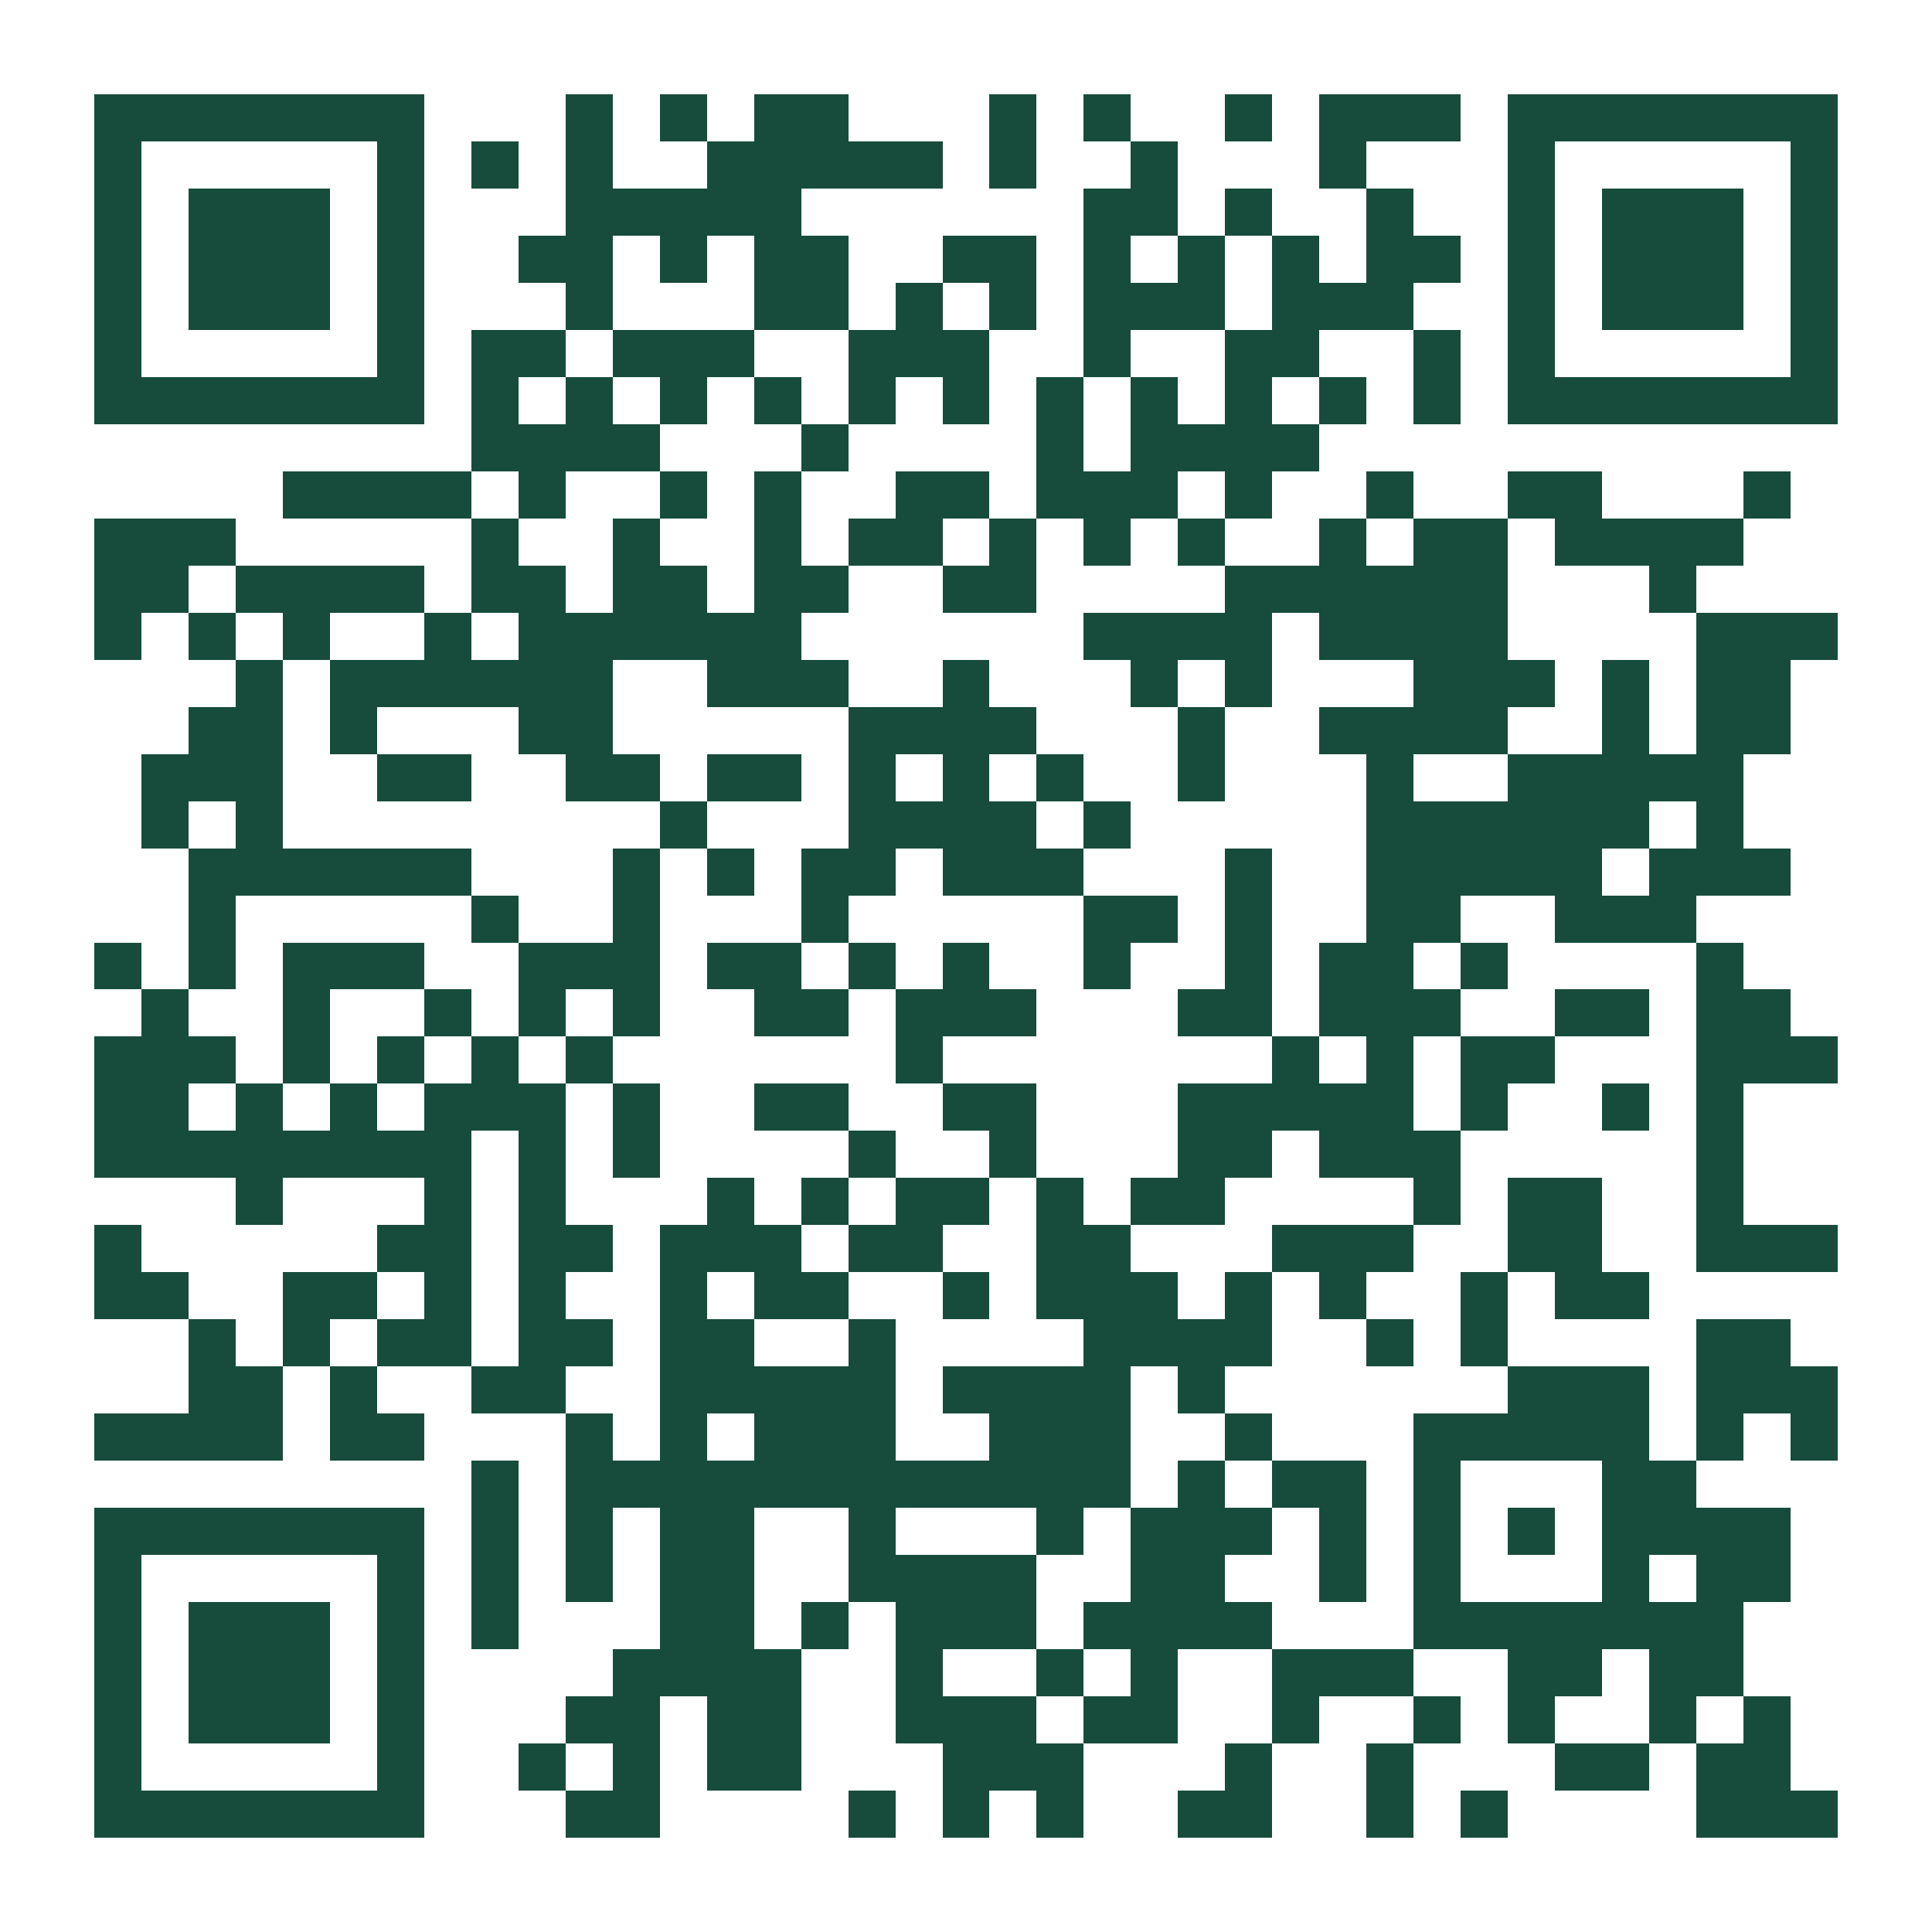
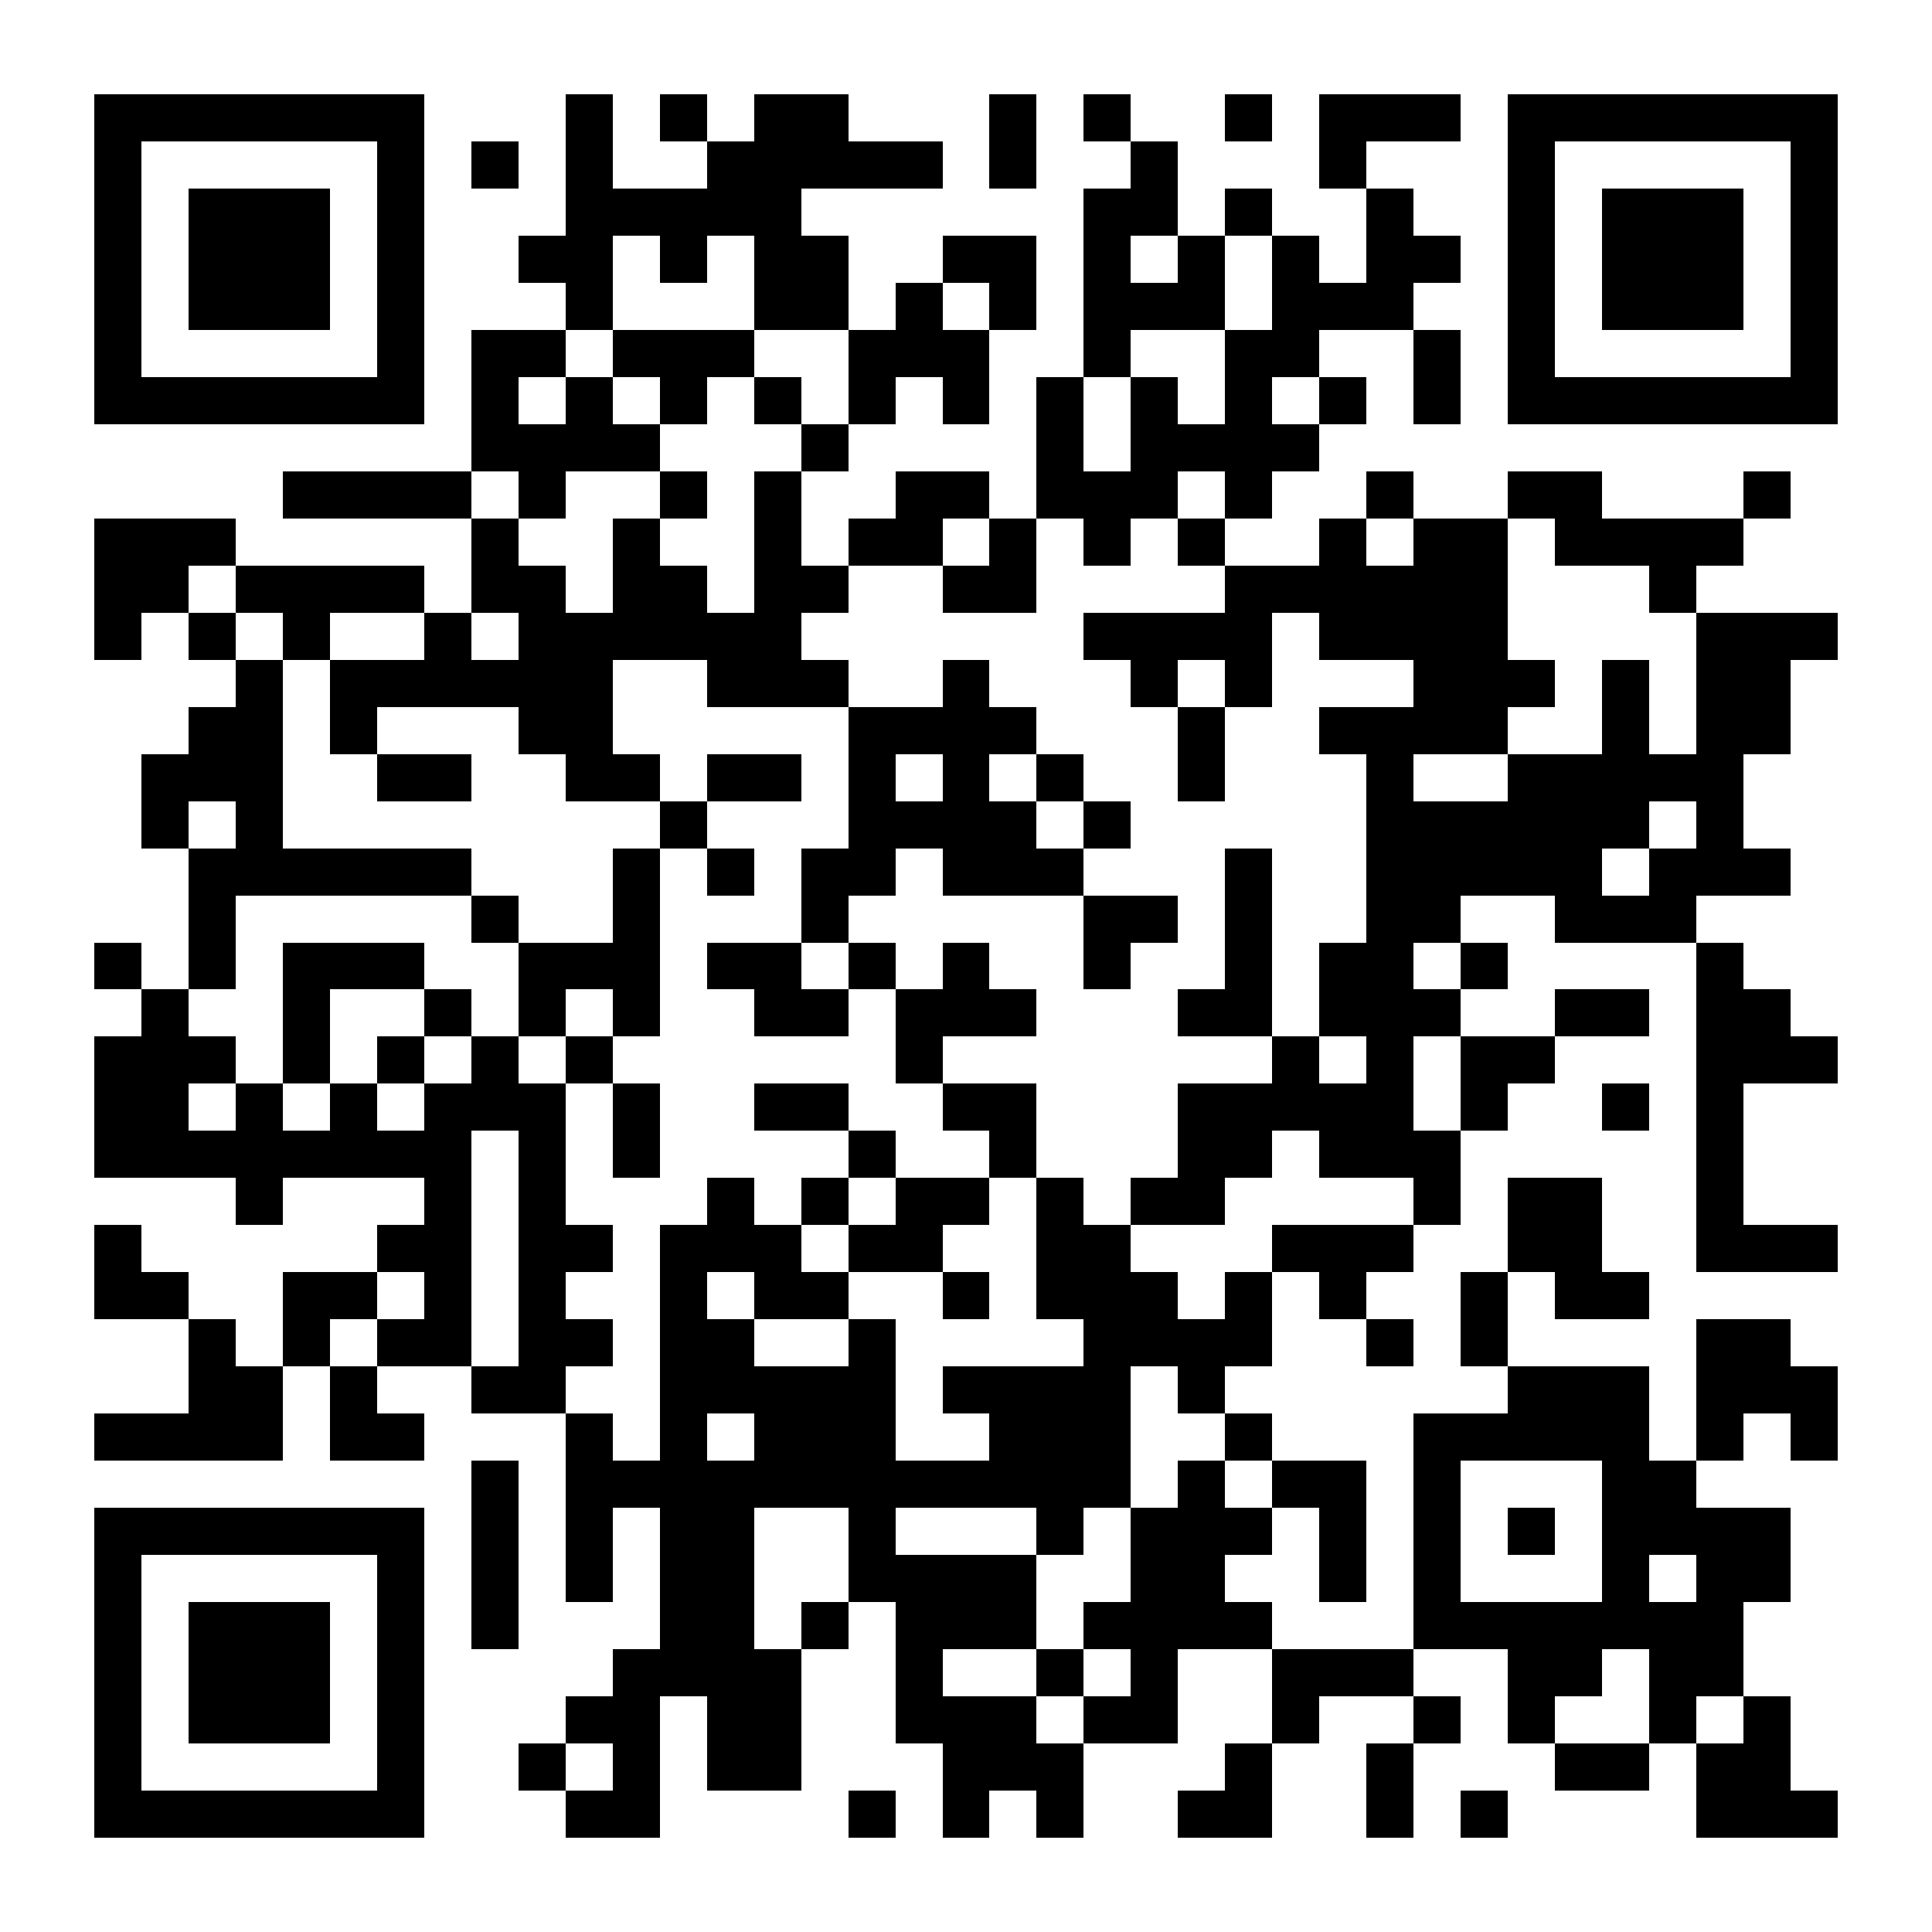
<svg xmlns="http://www.w3.org/2000/svg" viewBox="0 0 41 41" shape-rendering="crispEdges">
  <path fill="#ffffff" d="M0 0h41v41H0z" />
-   <path stroke="#174c3c" d="M2 2.5h7m3 0h1m1 0h1m1 0h2m3 0h1m1 0h1m2 0h1m1 0h3m1 0h7M2 3.5h1m5 0h1m1 0h1m1 0h1m2 0h5m1 0h1m2 0h1m3 0h1m3 0h1m5 0h1M2 4.5h1m1 0h3m1 0h1m3 0h5m6 0h2m1 0h1m2 0h1m2 0h1m1 0h3m1 0h1M2 5.5h1m1 0h3m1 0h1m2 0h2m1 0h1m1 0h2m2 0h2m1 0h1m1 0h1m1 0h1m1 0h2m1 0h1m1 0h3m1 0h1M2 6.5h1m1 0h3m1 0h1m3 0h1m3 0h2m1 0h1m1 0h1m1 0h3m1 0h3m2 0h1m1 0h3m1 0h1M2 7.5h1m5 0h1m1 0h2m1 0h3m2 0h3m2 0h1m2 0h2m2 0h1m1 0h1m5 0h1M2 8.5h7m1 0h1m1 0h1m1 0h1m1 0h1m1 0h1m1 0h1m1 0h1m1 0h1m1 0h1m1 0h1m1 0h1m1 0h7M10 9.5h4m3 0h1m4 0h1m1 0h4M6 10.5h4m1 0h1m2 0h1m1 0h1m2 0h2m1 0h3m1 0h1m2 0h1m2 0h2m3 0h1M2 11.5h3m5 0h1m2 0h1m2 0h1m1 0h2m1 0h1m1 0h1m1 0h1m2 0h1m1 0h2m1 0h4M2 12.5h2m1 0h4m1 0h2m1 0h2m1 0h2m2 0h2m4 0h6m3 0h1M2 13.5h1m1 0h1m1 0h1m2 0h1m1 0h6m6 0h4m1 0h4m4 0h3M5 14.5h1m1 0h6m2 0h3m2 0h1m3 0h1m1 0h1m3 0h3m1 0h1m1 0h2M4 15.5h2m1 0h1m3 0h2m5 0h4m3 0h1m2 0h4m2 0h1m1 0h2M3 16.5h3m2 0h2m2 0h2m1 0h2m1 0h1m1 0h1m1 0h1m2 0h1m3 0h1m2 0h5M3 17.5h1m1 0h1m8 0h1m3 0h4m1 0h1m5 0h6m1 0h1M4 18.5h6m3 0h1m1 0h1m1 0h2m1 0h3m3 0h1m2 0h5m1 0h3M4 19.5h1m5 0h1m2 0h1m3 0h1m5 0h2m1 0h1m2 0h2m2 0h3M2 20.5h1m1 0h1m1 0h3m2 0h3m1 0h2m1 0h1m1 0h1m2 0h1m2 0h1m1 0h2m1 0h1m4 0h1M3 21.5h1m2 0h1m2 0h1m1 0h1m1 0h1m2 0h2m1 0h3m3 0h2m1 0h3m2 0h2m1 0h2M2 22.5h3m1 0h1m1 0h1m1 0h1m1 0h1m6 0h1m7 0h1m1 0h1m1 0h2m3 0h3M2 23.5h2m1 0h1m1 0h1m1 0h3m1 0h1m2 0h2m2 0h2m3 0h5m1 0h1m2 0h1m1 0h1M2 24.5h8m1 0h1m1 0h1m4 0h1m2 0h1m3 0h2m1 0h3m5 0h1M5 25.5h1m3 0h1m1 0h1m3 0h1m1 0h1m1 0h2m1 0h1m1 0h2m4 0h1m1 0h2m2 0h1M2 26.5h1m5 0h2m1 0h2m1 0h3m1 0h2m2 0h2m3 0h3m2 0h2m2 0h3M2 27.5h2m2 0h2m1 0h1m1 0h1m2 0h1m1 0h2m2 0h1m1 0h3m1 0h1m1 0h1m2 0h1m1 0h2M4 28.5h1m1 0h1m1 0h2m1 0h2m1 0h2m2 0h1m4 0h4m2 0h1m1 0h1m4 0h2M4 29.5h2m1 0h1m2 0h2m2 0h5m1 0h4m1 0h1m6 0h3m1 0h3M2 30.5h4m1 0h2m3 0h1m1 0h1m1 0h3m2 0h3m2 0h1m3 0h5m1 0h1m1 0h1M10 31.5h1m1 0h12m1 0h1m1 0h2m1 0h1m3 0h2M2 32.5h7m1 0h1m1 0h1m1 0h2m2 0h1m3 0h1m1 0h3m1 0h1m1 0h1m1 0h1m1 0h4M2 33.5h1m5 0h1m1 0h1m1 0h1m1 0h2m2 0h4m2 0h2m2 0h1m1 0h1m3 0h1m1 0h2M2 34.5h1m1 0h3m1 0h1m1 0h1m3 0h2m1 0h1m1 0h3m1 0h4m3 0h7M2 35.5h1m1 0h3m1 0h1m4 0h4m2 0h1m2 0h1m1 0h1m2 0h3m2 0h2m1 0h2M2 36.5h1m1 0h3m1 0h1m3 0h2m1 0h2m2 0h3m1 0h2m2 0h1m2 0h1m1 0h1m2 0h1m1 0h1M2 37.5h1m5 0h1m2 0h1m1 0h1m1 0h2m3 0h3m3 0h1m2 0h1m3 0h2m1 0h2M2 38.5h7m3 0h2m4 0h1m1 0h1m1 0h1m2 0h2m2 0h1m1 0h1m4 0h3" />
+   <path stroke="#000000" d="M2 2.5h7m3 0h1m1 0h1m1 0h2m3 0h1m1 0h1m2 0h1m1 0h3m1 0h7M2 3.5h1m5 0h1m1 0h1m1 0h1m2 0h5m1 0h1m2 0h1m3 0h1m3 0h1m5 0h1M2 4.5h1m1 0h3m1 0h1m3 0h5m6 0h2m1 0h1m2 0h1m2 0h1m1 0h3m1 0h1M2 5.5h1m1 0h3m1 0h1m2 0h2m1 0h1m1 0h2m2 0h2m1 0h1m1 0h1m1 0h1m1 0h2m1 0h1m1 0h3m1 0h1M2 6.5h1m1 0h3m1 0h1m3 0h1m3 0h2m1 0h1m1 0h1m1 0h3m1 0h3m2 0h1m1 0h3m1 0h1M2 7.5h1m5 0h1m1 0h2m1 0h3m2 0h3m2 0h1m2 0h2m2 0h1m1 0h1m5 0h1M2 8.5h7m1 0h1m1 0h1m1 0h1m1 0h1m1 0h1m1 0h1m1 0h1m1 0h1m1 0h1m1 0h1m1 0h1m1 0h7M10 9.5h4m3 0h1m4 0h1m1 0h4M6 10.5h4m1 0h1m2 0h1m1 0h1m2 0h2m1 0h3m1 0h1m2 0h1m2 0h2m3 0h1M2 11.5h3m5 0h1m2 0h1m2 0h1m1 0h2m1 0h1m1 0h1m1 0h1m2 0h1m1 0h2m1 0h4M2 12.5h2m1 0h4m1 0h2m1 0h2m1 0h2m2 0h2m4 0h6m3 0h1M2 13.5h1m1 0h1m1 0h1m2 0h1m1 0h6m6 0h4m1 0h4m4 0h3M5 14.5h1m1 0h6m2 0h3m2 0h1m3 0h1m1 0h1m3 0h3m1 0h1m1 0h2M4 15.5h2m1 0h1m3 0h2m5 0h4m3 0h1m2 0h4m2 0h1m1 0h2M3 16.5h3m2 0h2m2 0h2m1 0h2m1 0h1m1 0h1m1 0h1m2 0h1m3 0h1m2 0h5M3 17.5h1m1 0h1m8 0h1m3 0h4m1 0h1m5 0h6m1 0h1M4 18.5h6m3 0h1m1 0h1m1 0h2m1 0h3m3 0h1m2 0h5m1 0h3M4 19.5h1m5 0h1m2 0h1m3 0h1m5 0h2m1 0h1m2 0h2m2 0h3M2 20.5h1m1 0h1m1 0h3m2 0h3m1 0h2m1 0h1m1 0h1m2 0h1m2 0h1m1 0h2m1 0h1m4 0h1M3 21.5h1m2 0h1m2 0h1m1 0h1m1 0h1m2 0h2m1 0h3m3 0h2m1 0h3m2 0h2m1 0h2M2 22.5h3m1 0h1m1 0h1m1 0h1m1 0h1m6 0h1m7 0h1m1 0h1m1 0h2m3 0h3M2 23.5h2m1 0h1m1 0h1m1 0h3m1 0h1m2 0h2m2 0h2m3 0h5m1 0h1m2 0h1m1 0h1M2 24.5h8m1 0h1m1 0h1m4 0h1m2 0h1m3 0h2m1 0h3m5 0h1M5 25.5h1m3 0h1m1 0h1m3 0h1m1 0h1m1 0h2m1 0h1m1 0h2m4 0h1m1 0h2m2 0h1M2 26.5h1m5 0h2m1 0h2m1 0h3m1 0h2m2 0h2m3 0h3m2 0h2m2 0h3M2 27.5h2m2 0h2m1 0h1m1 0h1m2 0h1m1 0h2m2 0h1m1 0h3m1 0h1m1 0h1m2 0h1m1 0h2M4 28.5h1m1 0h1m1 0h2m1 0h2m1 0h2m2 0h1m4 0h4m2 0h1m1 0h1m4 0h2M4 29.5h2m1 0h1m2 0h2m2 0h5m1 0h4m1 0h1m6 0h3m1 0h3M2 30.5h4m1 0h2m3 0h1m1 0h1m1 0h3m2 0h3m2 0h1m3 0h5m1 0h1m1 0h1M10 31.5h1m1 0h12m1 0h1m1 0h2m1 0h1m3 0h2M2 32.5h7m1 0h1m1 0h1m1 0h2m2 0h1m3 0h1m1 0h3m1 0h1m1 0h1m1 0h1m1 0h4M2 33.5h1m5 0h1m1 0h1m1 0h1m1 0h2m2 0h4m2 0h2m2 0h1m1 0h1m3 0h1m1 0h2M2 34.5h1m1 0h3m1 0h1m1 0h1m3 0h2m1 0h1m1 0h3m1 0h4m3 0h7M2 35.5h1m1 0h3m1 0h1m4 0h4m2 0h1m2 0h1m1 0h1m2 0h3m2 0h2m1 0h2M2 36.5h1m1 0h3m1 0h1m3 0h2m1 0h2m2 0h3m1 0h2m2 0h1m2 0h1m1 0h1m2 0h1m1 0h1M2 37.5h1m5 0h1m2 0h1m1 0h1m1 0h2m3 0h3m3 0h1m2 0h1m3 0h2m1 0h2M2 38.5h7m3 0h2m4 0h1m1 0h1m1 0h1m2 0h2m2 0h1m1 0h1m4 0h3" />
</svg>
